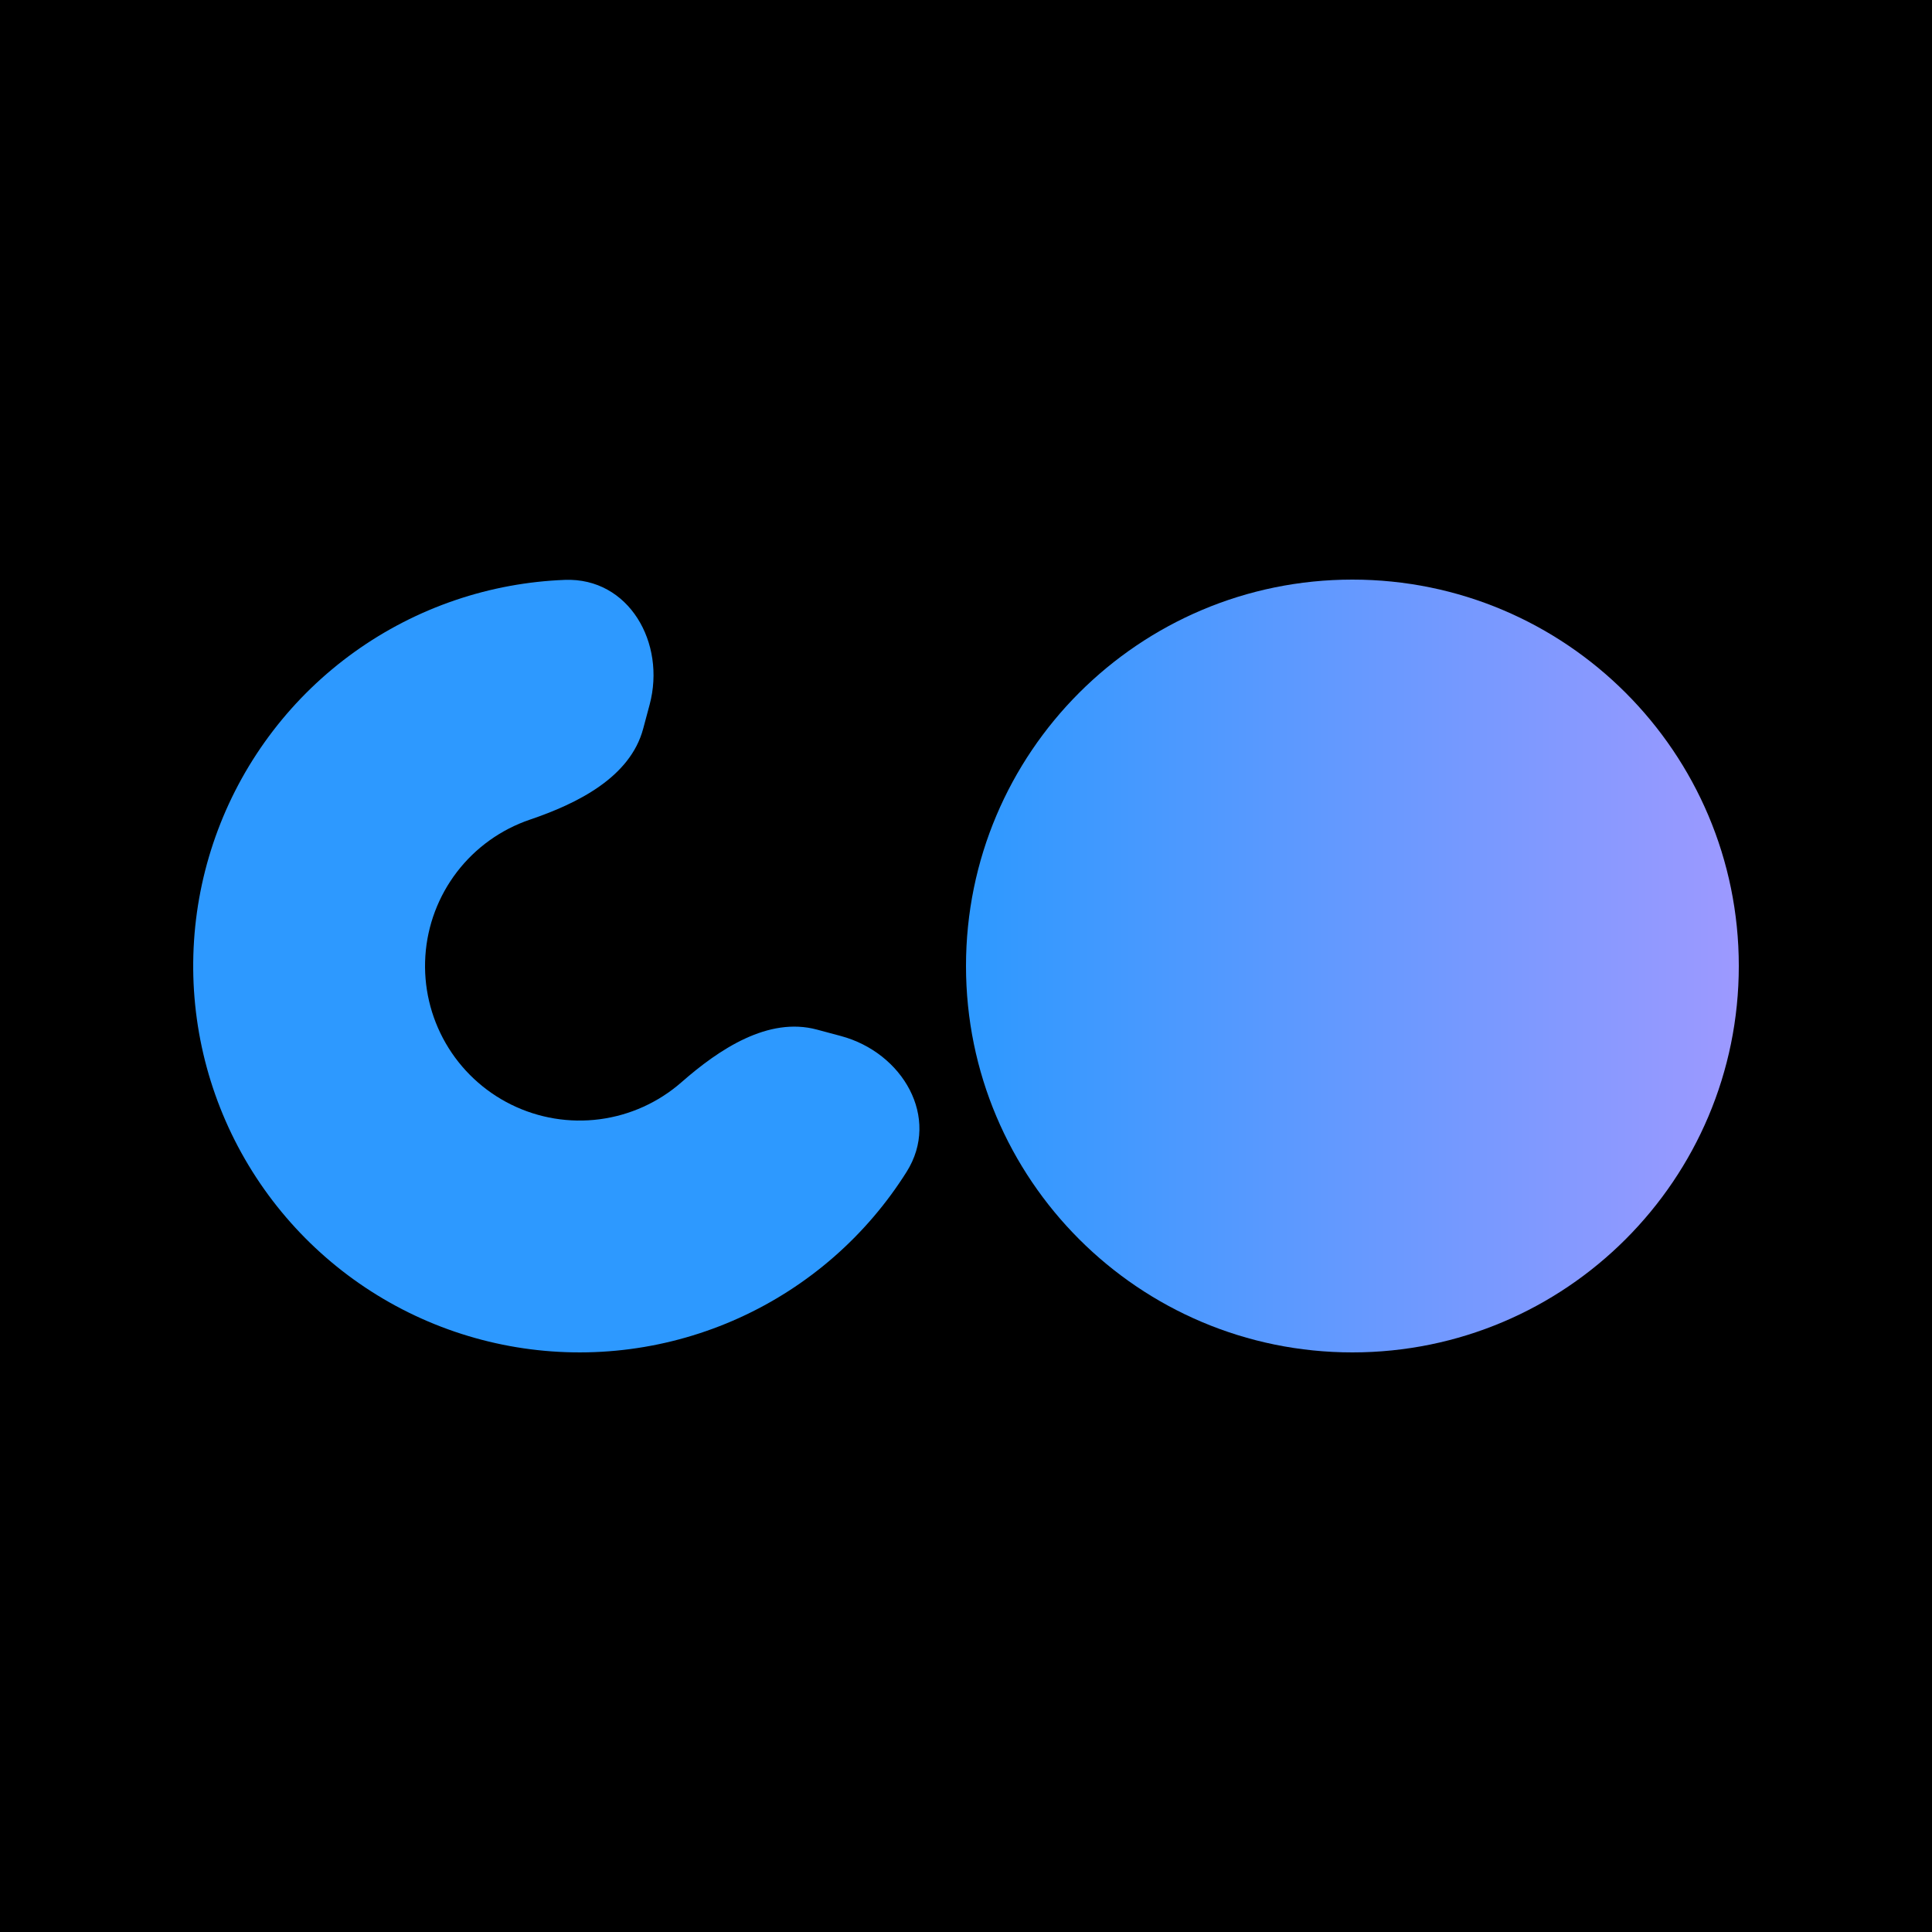
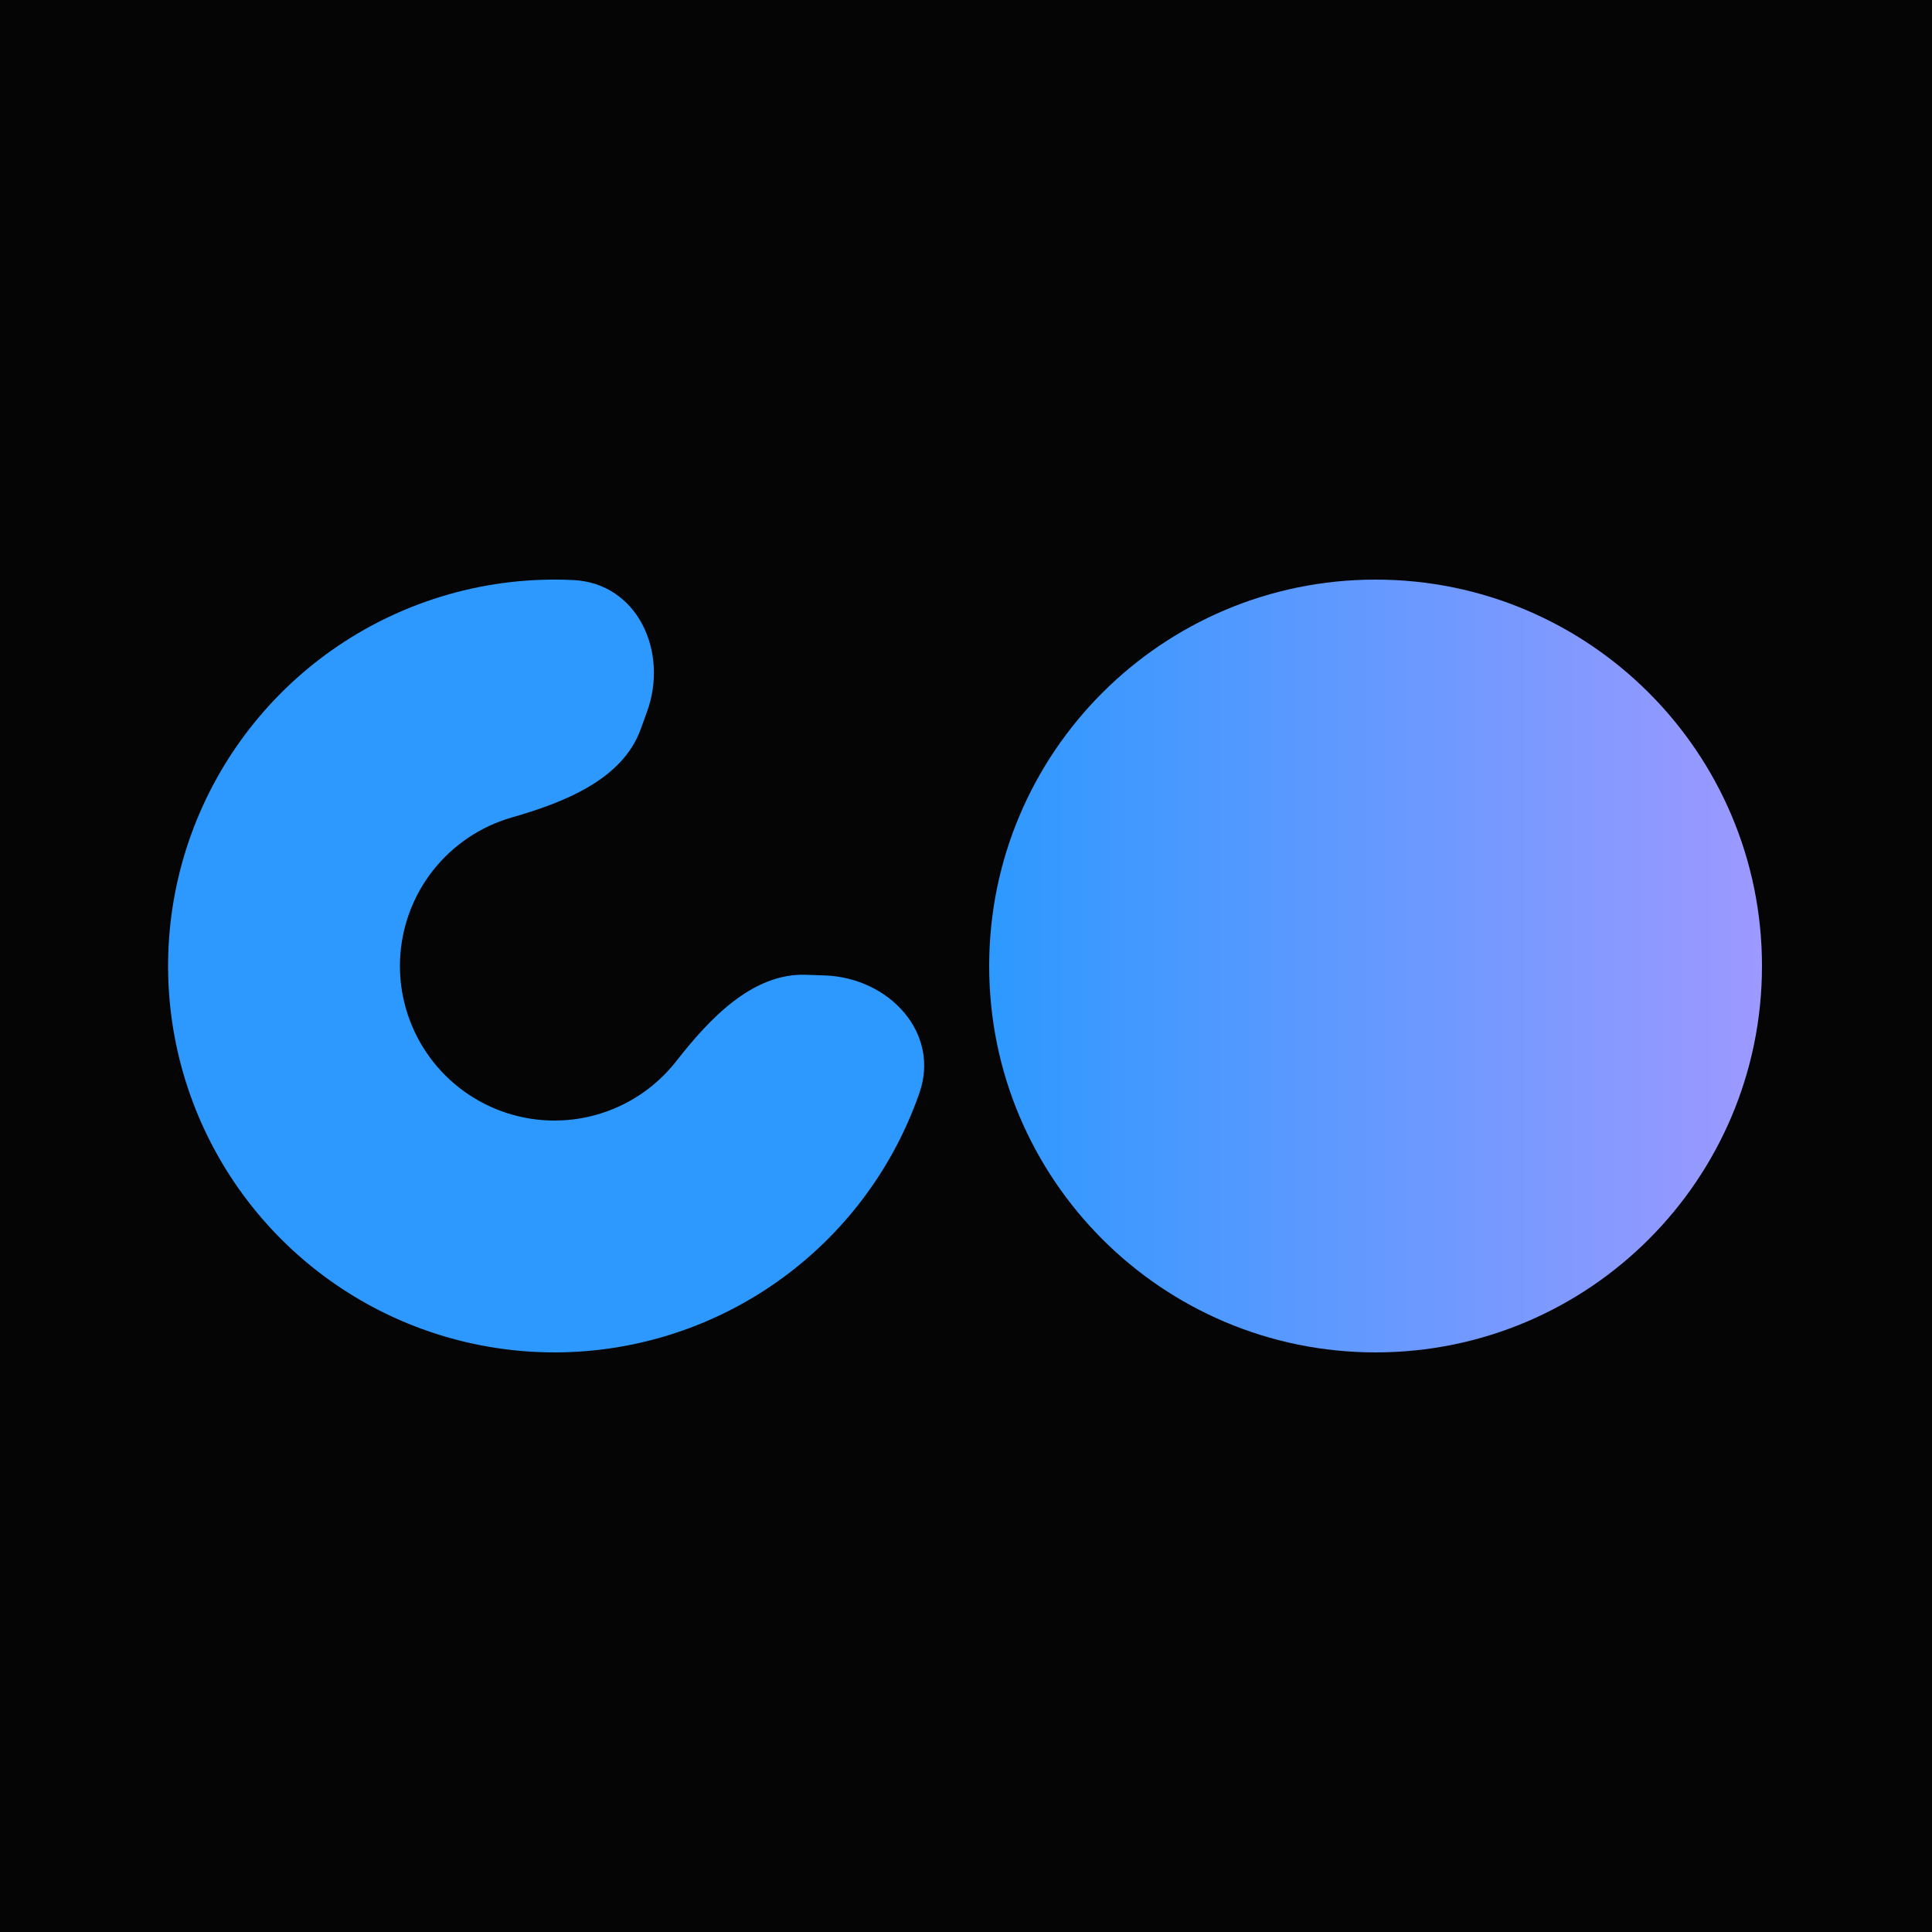
<svg xmlns="http://www.w3.org/2000/svg" width="1000" height="1000" viewBox="0 0 1000 1000" fill="none">
-   <rect width="1000" height="1000" fill="black" />
-   <path d="M336.235 364.77C344.811 332.762 325.474 298.88 292.361 300.146C273.175 300.879 254.091 304.375 235.712 310.614C198.255 323.329 165.41 346.866 141.329 378.248C117.249 409.63 103.015 447.448 100.428 486.919C97.841 526.391 107.017 565.743 126.795 600C146.573 634.257 176.065 661.879 211.542 679.375C247.019 696.87 286.887 703.452 326.105 698.289C365.323 693.126 402.129 676.449 431.869 650.368C446.462 637.571 459.031 622.792 469.259 606.543C486.912 578.499 467.238 544.811 435.23 536.235L422.792 532.902C397.653 526.166 372.315 542.987 352.748 560.147V560.147C340.852 570.58 326.129 577.25 310.442 579.316C294.755 581.381 278.808 578.748 264.617 571.75C250.426 564.752 238.629 553.703 230.718 540C222.807 526.297 219.136 510.556 220.171 494.768C221.206 478.979 226.9 463.852 236.532 451.299C246.164 438.746 259.302 429.332 274.285 424.246V424.246C298.929 415.88 326.166 402.347 332.902 377.208L336.235 364.77Z" fill="#2D99FF" />
-   <circle cx="700" cy="500" r="200" fill="url(#paint0_linear_45_2)" />
+   <rect width="1000" height="1000" fill="#050505" />
+   <path d="M334.883 368.443C346.216 337.304 329.905 301.866 296.808 300.241C275.031 299.171 253.091 301.663 231.873 307.748C191.273 319.389 155.401 343.585 129.398 376.868C103.395 410.15 88.596 450.81 87.122 493.02C85.648 535.23 97.575 576.823 121.192 611.839C144.81 646.854 178.907 673.493 218.596 687.939C258.285 702.384 301.528 703.894 342.128 692.252C382.727 680.611 418.599 656.415 444.602 623.132C458.192 605.738 468.721 586.329 475.888 565.737C486.78 534.441 460.032 506.042 426.915 504.886L417.185 504.546C389.442 503.577 367.132 527.377 350.041 549.253V549.253C339.64 562.566 325.291 572.244 309.051 576.901C292.811 581.558 275.514 580.954 259.638 575.175C243.763 569.397 230.124 558.741 220.677 544.735C211.23 530.729 206.459 514.092 207.049 497.208C207.638 480.324 213.558 464.06 223.959 450.747C234.36 437.434 248.709 427.756 264.949 423.099V423.099C291.634 415.447 322.059 403.677 331.553 377.591L334.883 368.443Z" fill="#2D99FF" />
+   <circle cx="712" cy="500" r="200" fill="url(#paint0_linear_45_2)" />
  <defs>
-     <linearGradient id="paint0_linear_45_2" x1="500" y1="500" x2="900" y2="500" gradientUnits="userSpaceOnUse">
+     <linearGradient id="paint0_linear_45_2" x1="512" y1="500" x2="912" y2="500" gradientUnits="userSpaceOnUse">
      <stop stop-color="#2D99FF" />
      <stop offset="1" stop-color="#9D99FF" />
    </linearGradient>
  </defs>
</svg>
